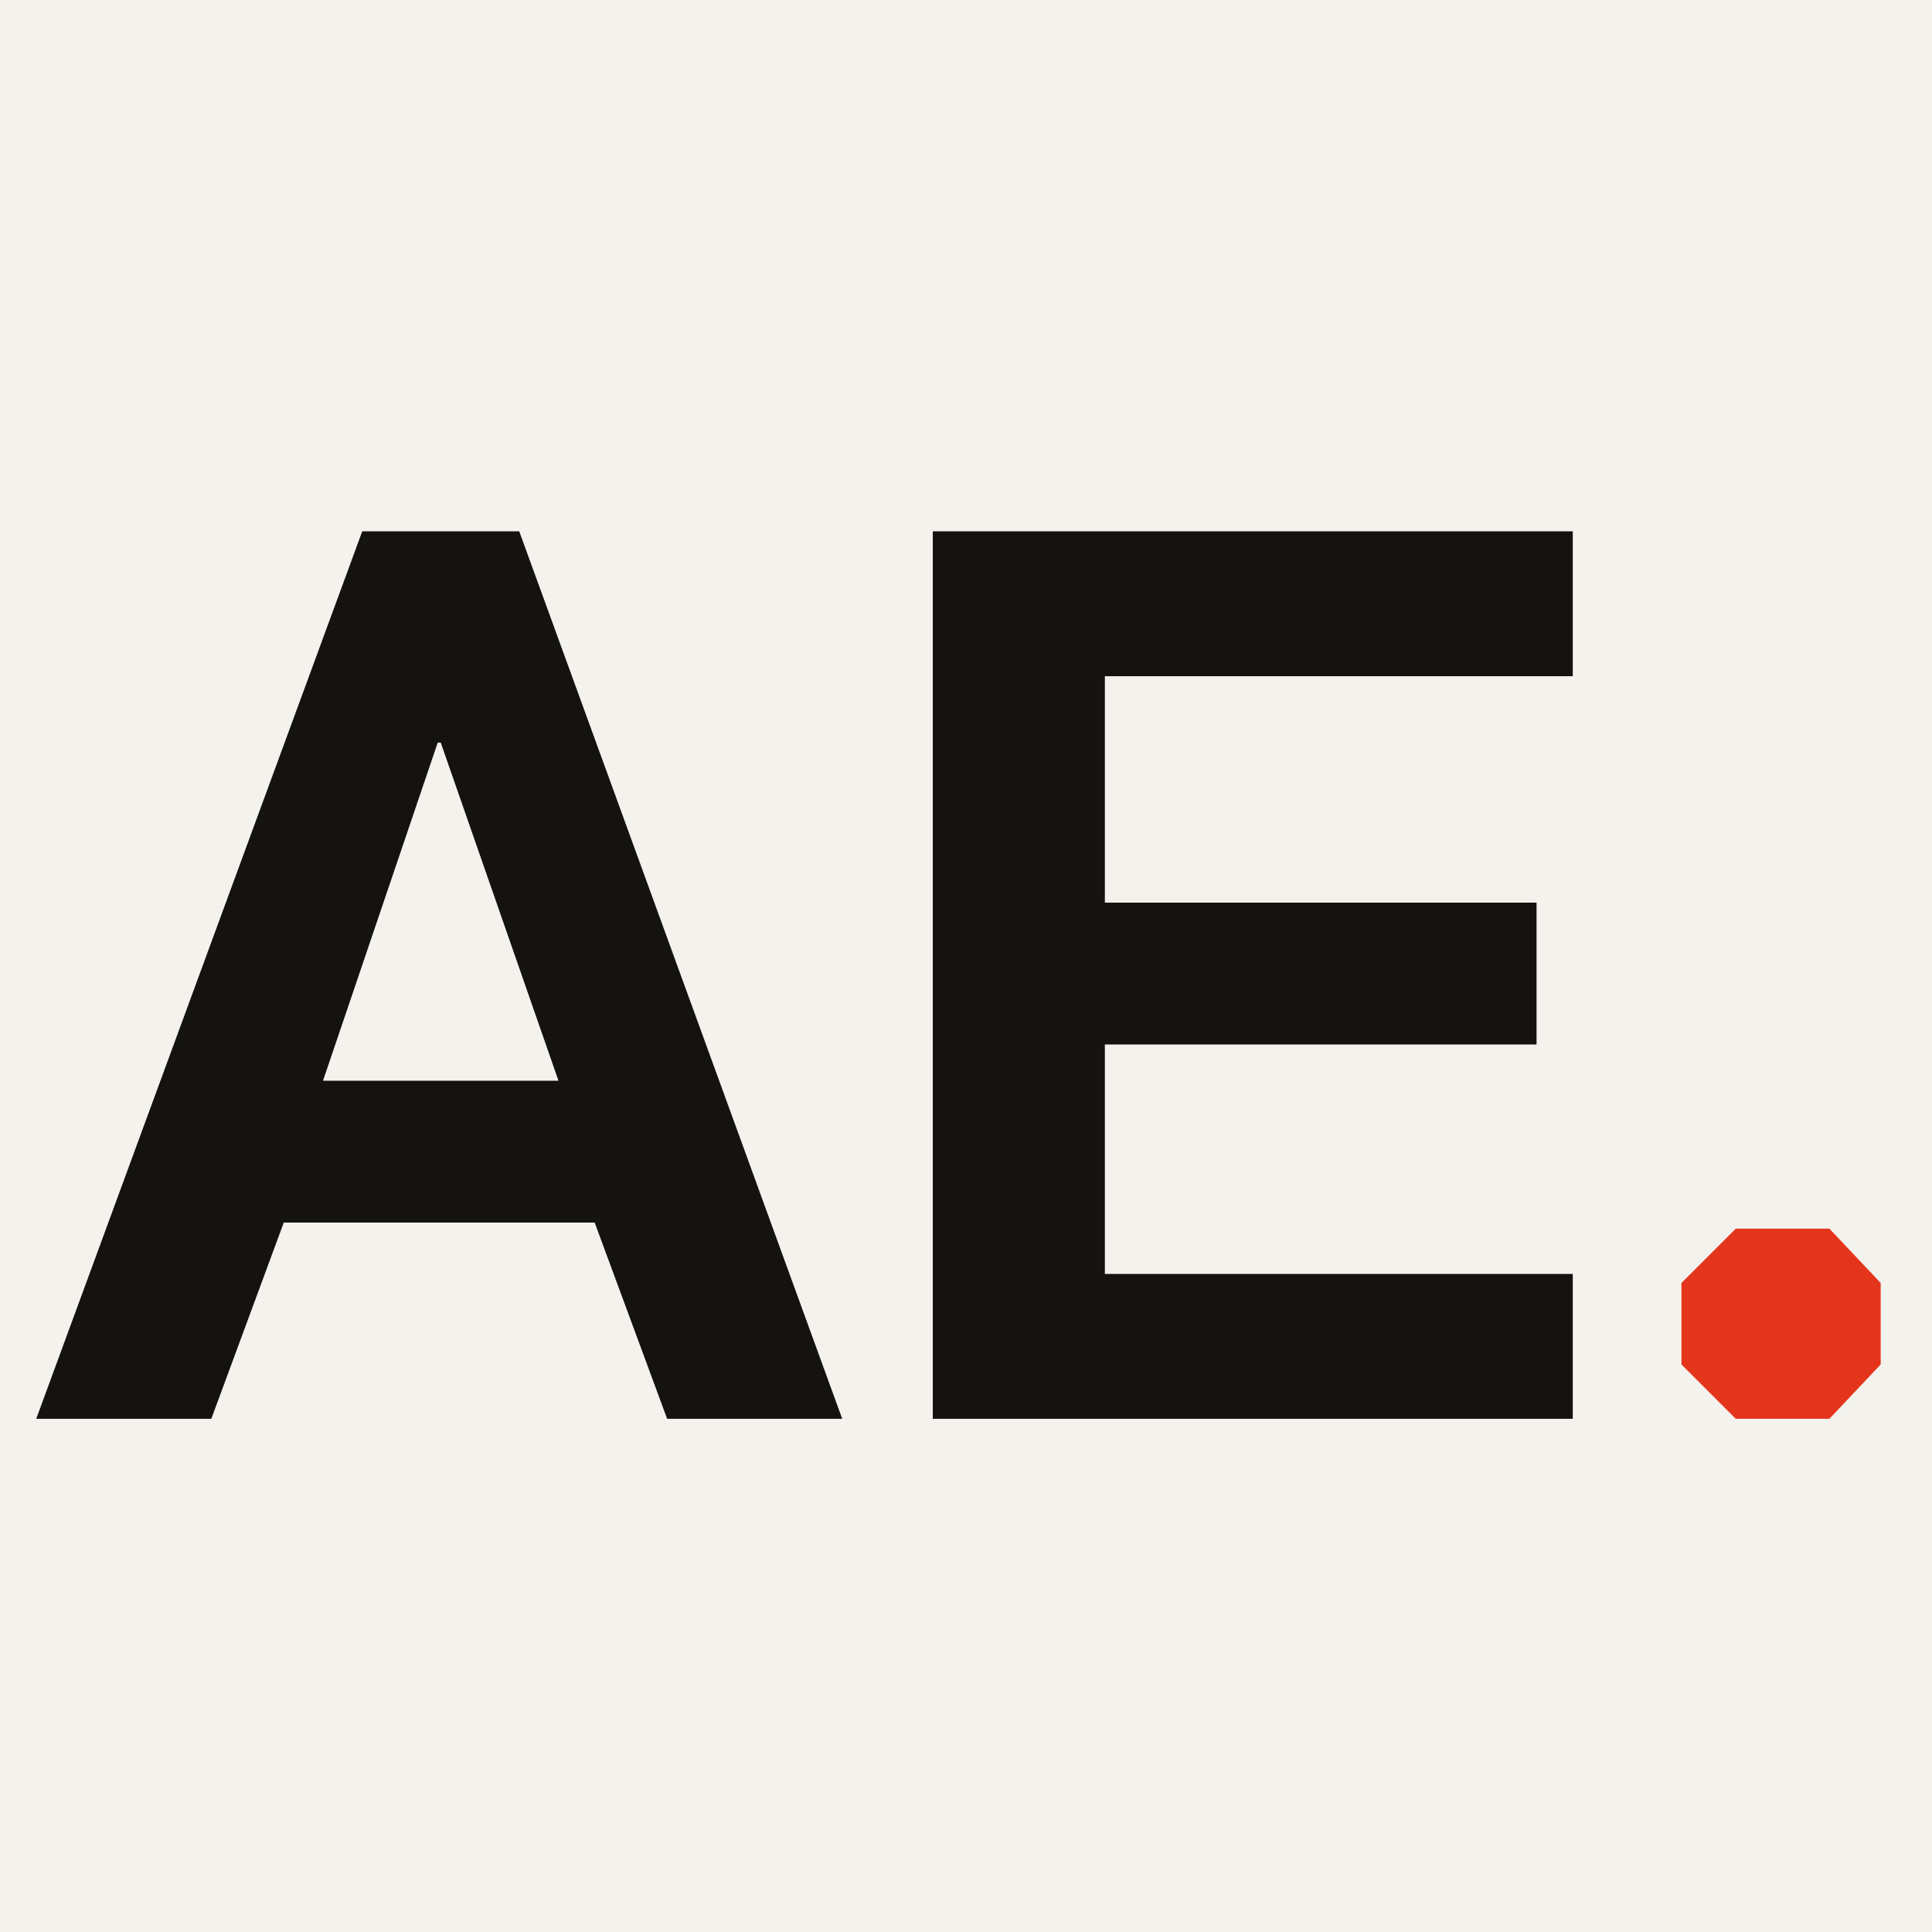
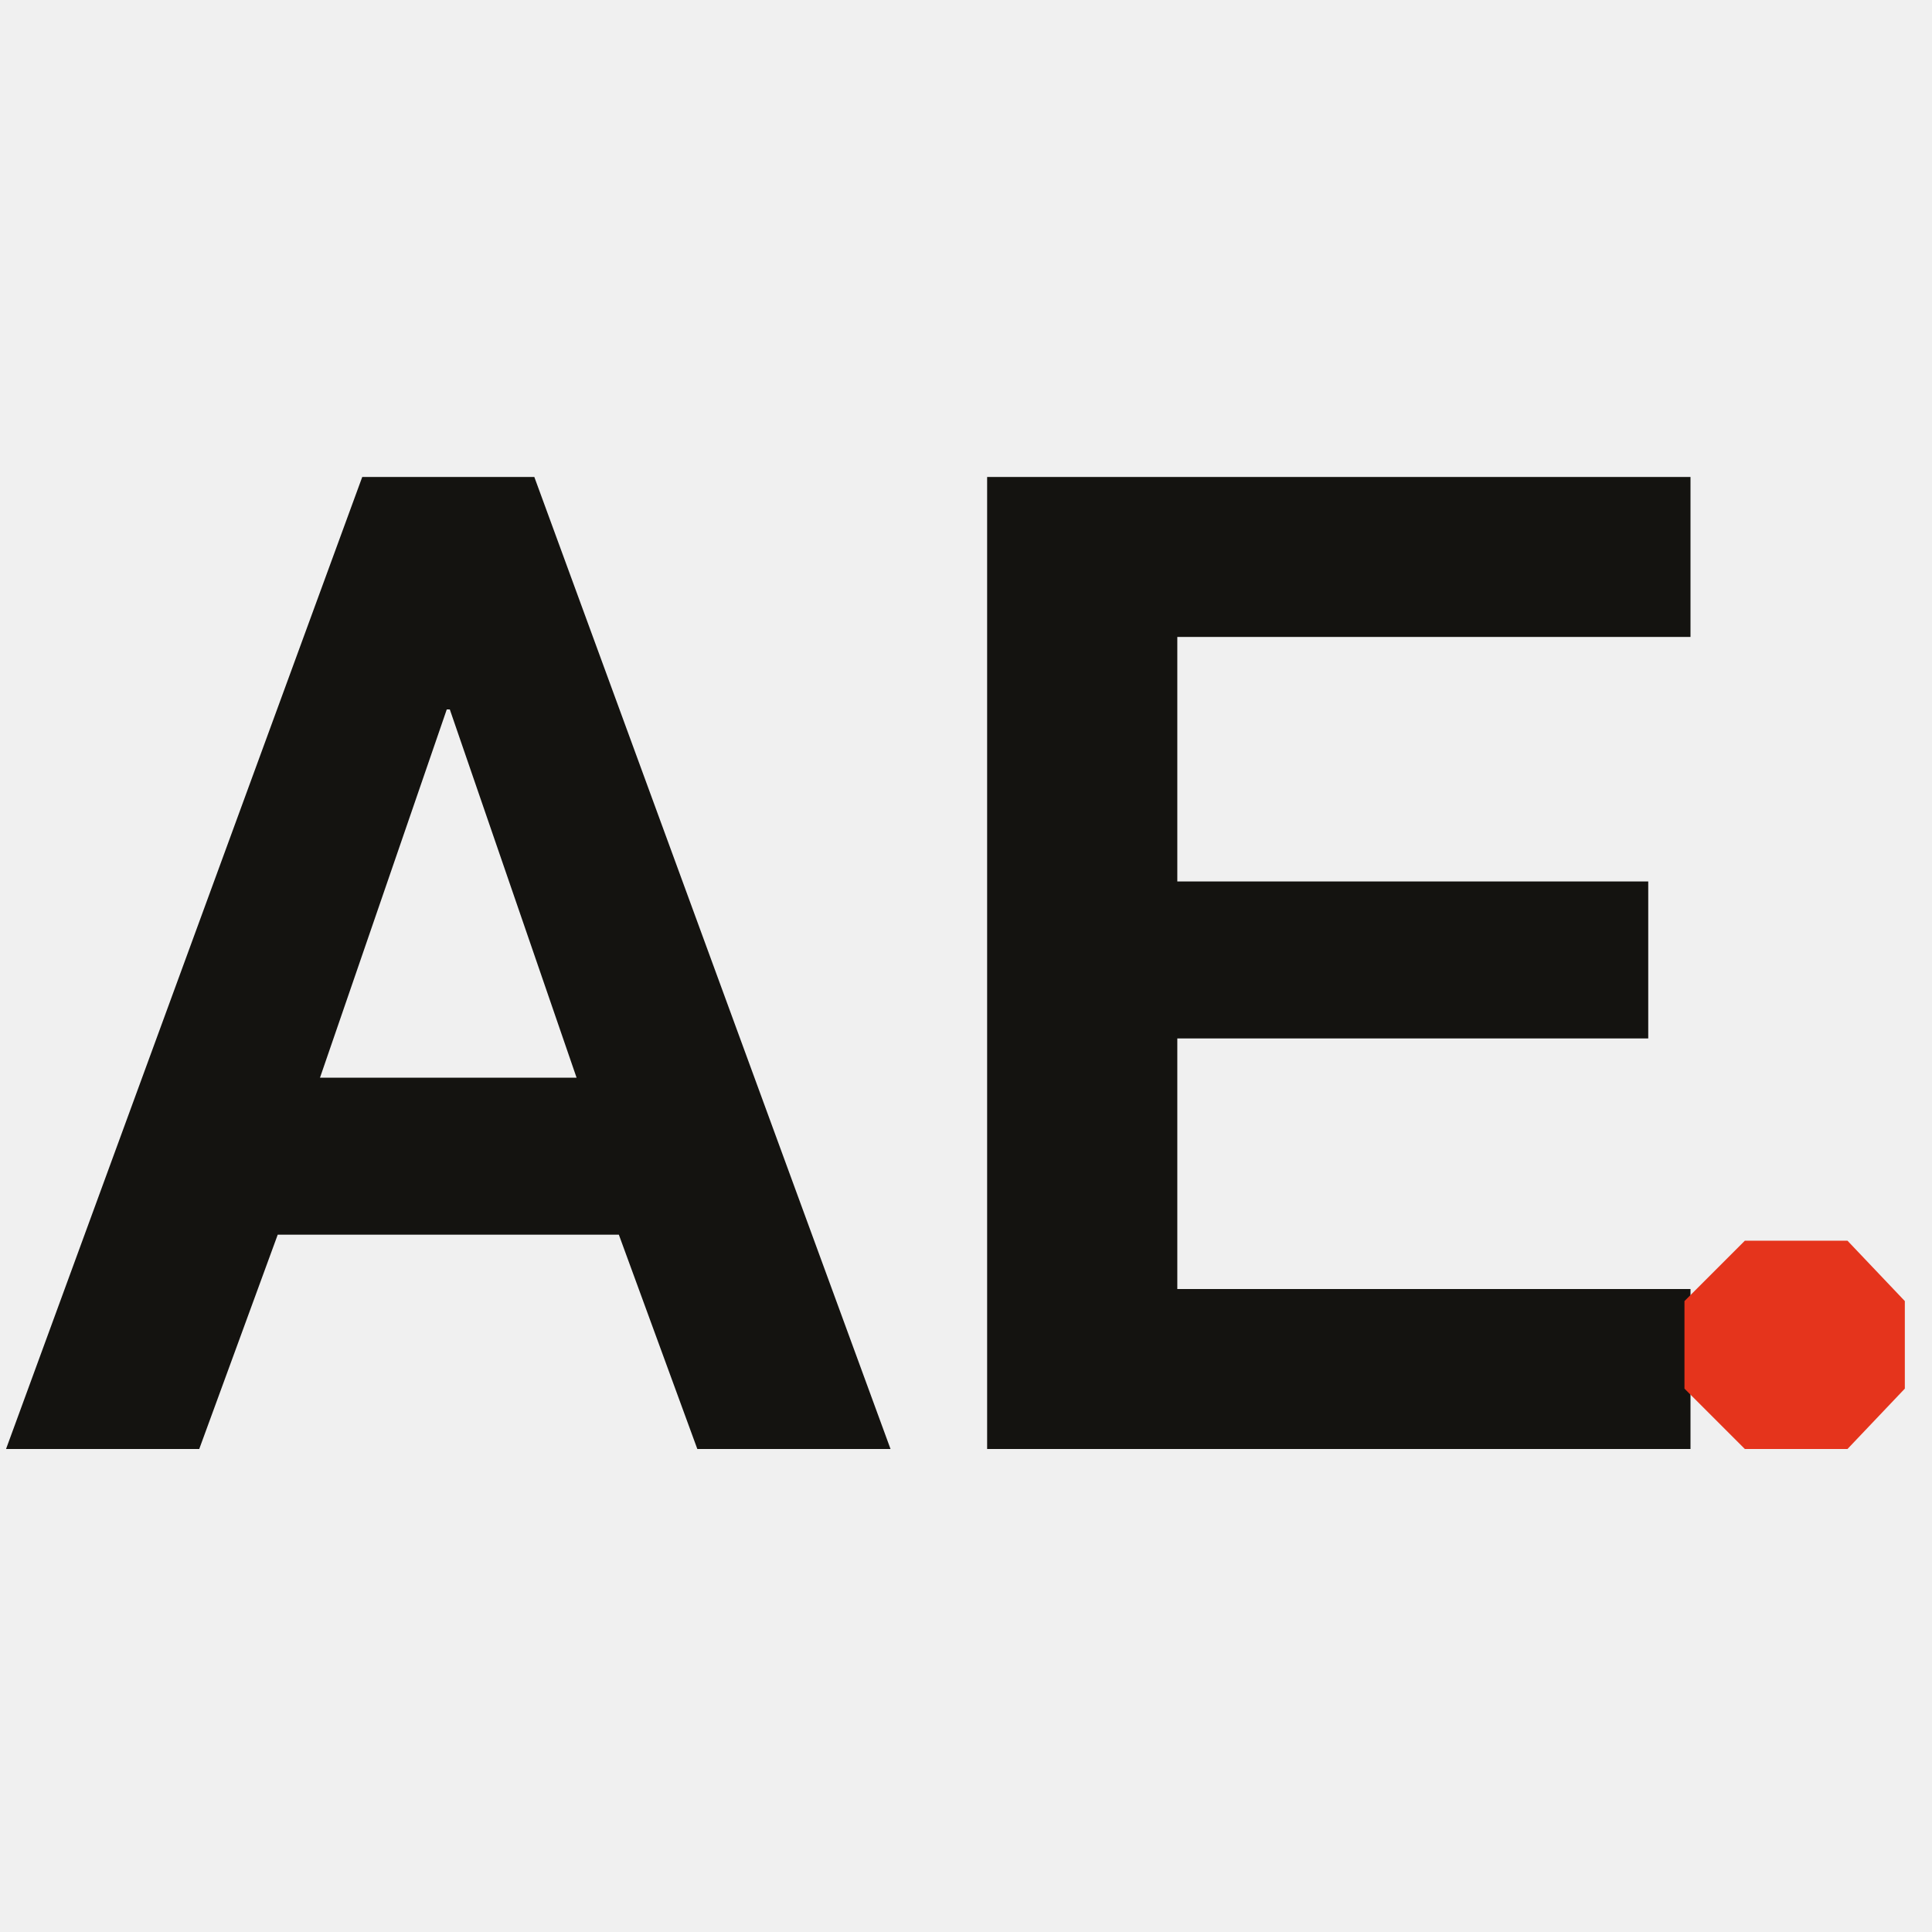
<svg xmlns="http://www.w3.org/2000/svg" width="64" height="64" viewBox="0 0 64 64">
+   <style>.ink{fill:#141310}@media(prefers-color-scheme:dark){.ink{fill:#fff}}</style>
  <mask id="satori_om-id">
    <rect x="0" y="0" width="64" height="64" fill="#fff" />
  </mask>
-   <rect x="0" y="0" width="64" height="64" fill="#F4F2EC" />
  <mask id="satori_om-id-0">
-     <rect x="1" y="5" width="53" height="55" fill="#fff" />
+     <rect x="0" y="2" width="54" height="60" fill="#fff" />
  </mask>
  <g>
-     <path fill="#141310" d="M1.2 47L12.0 17.6L17.2 17.6L27.9 47L22.1 47L19.7 40.5L9.4 40.5L7.0 47L1.2 47ZM10.7 35.8L18.5 35.8L14.6 24.6L14.5 24.6L10.7 35.8ZM30.9 47L30.9 17.6L52.1 17.6L52.1 22.4L36.6 22.4L36.6 29.9L50.9 29.9L50.9 34.6L36.6 34.6L36.6 42.2L52.1 42.2L52.1 47L30.9 47Z " />
+     <path class="ink" d="M0.2 48L12.0 15.8L17.7 15.8L29.5 48L23.1 48L20.5 40.9L9.2 40.9L6.6 48L0.2 48ZM10.6 35.7L19.1 35.7L14.9 23.5L14.8 23.5L10.6 35.7ZM32.7 48L32.7 15.8L56.0 15.8L56.0 21.1L39.0 21.1L39.0 29.2L54.6 29.2L54.6 34.4L39.0 34.4L39.0 42.7L56.0 42.7L56.0 48L32.7 48Z " />
  </g>
  <mask id="satori_om-id-1">
-     <rect x="54" y="5" width="10" height="55" fill="#fff" />
+     <rect x="54" y="2" width="10" height="60" fill="#fff" />
  </mask>
  <g>
-     <path fill="#E5341C" d="M57.5 47L55.7 45.2L55.7 42.5L57.5 40.7L60.6 40.7L62.3 42.5L62.3 45.2L60.6 47L57.5 47Z " />
+     <path fill="#E5341C" d="M57.8 48L55.8 46.0L55.8 43.1L57.8 41.1L61.2 41.1L63.1 43.1L63.1 46.0L61.2 48L57.8 48Z " />
  </g>
</svg>
